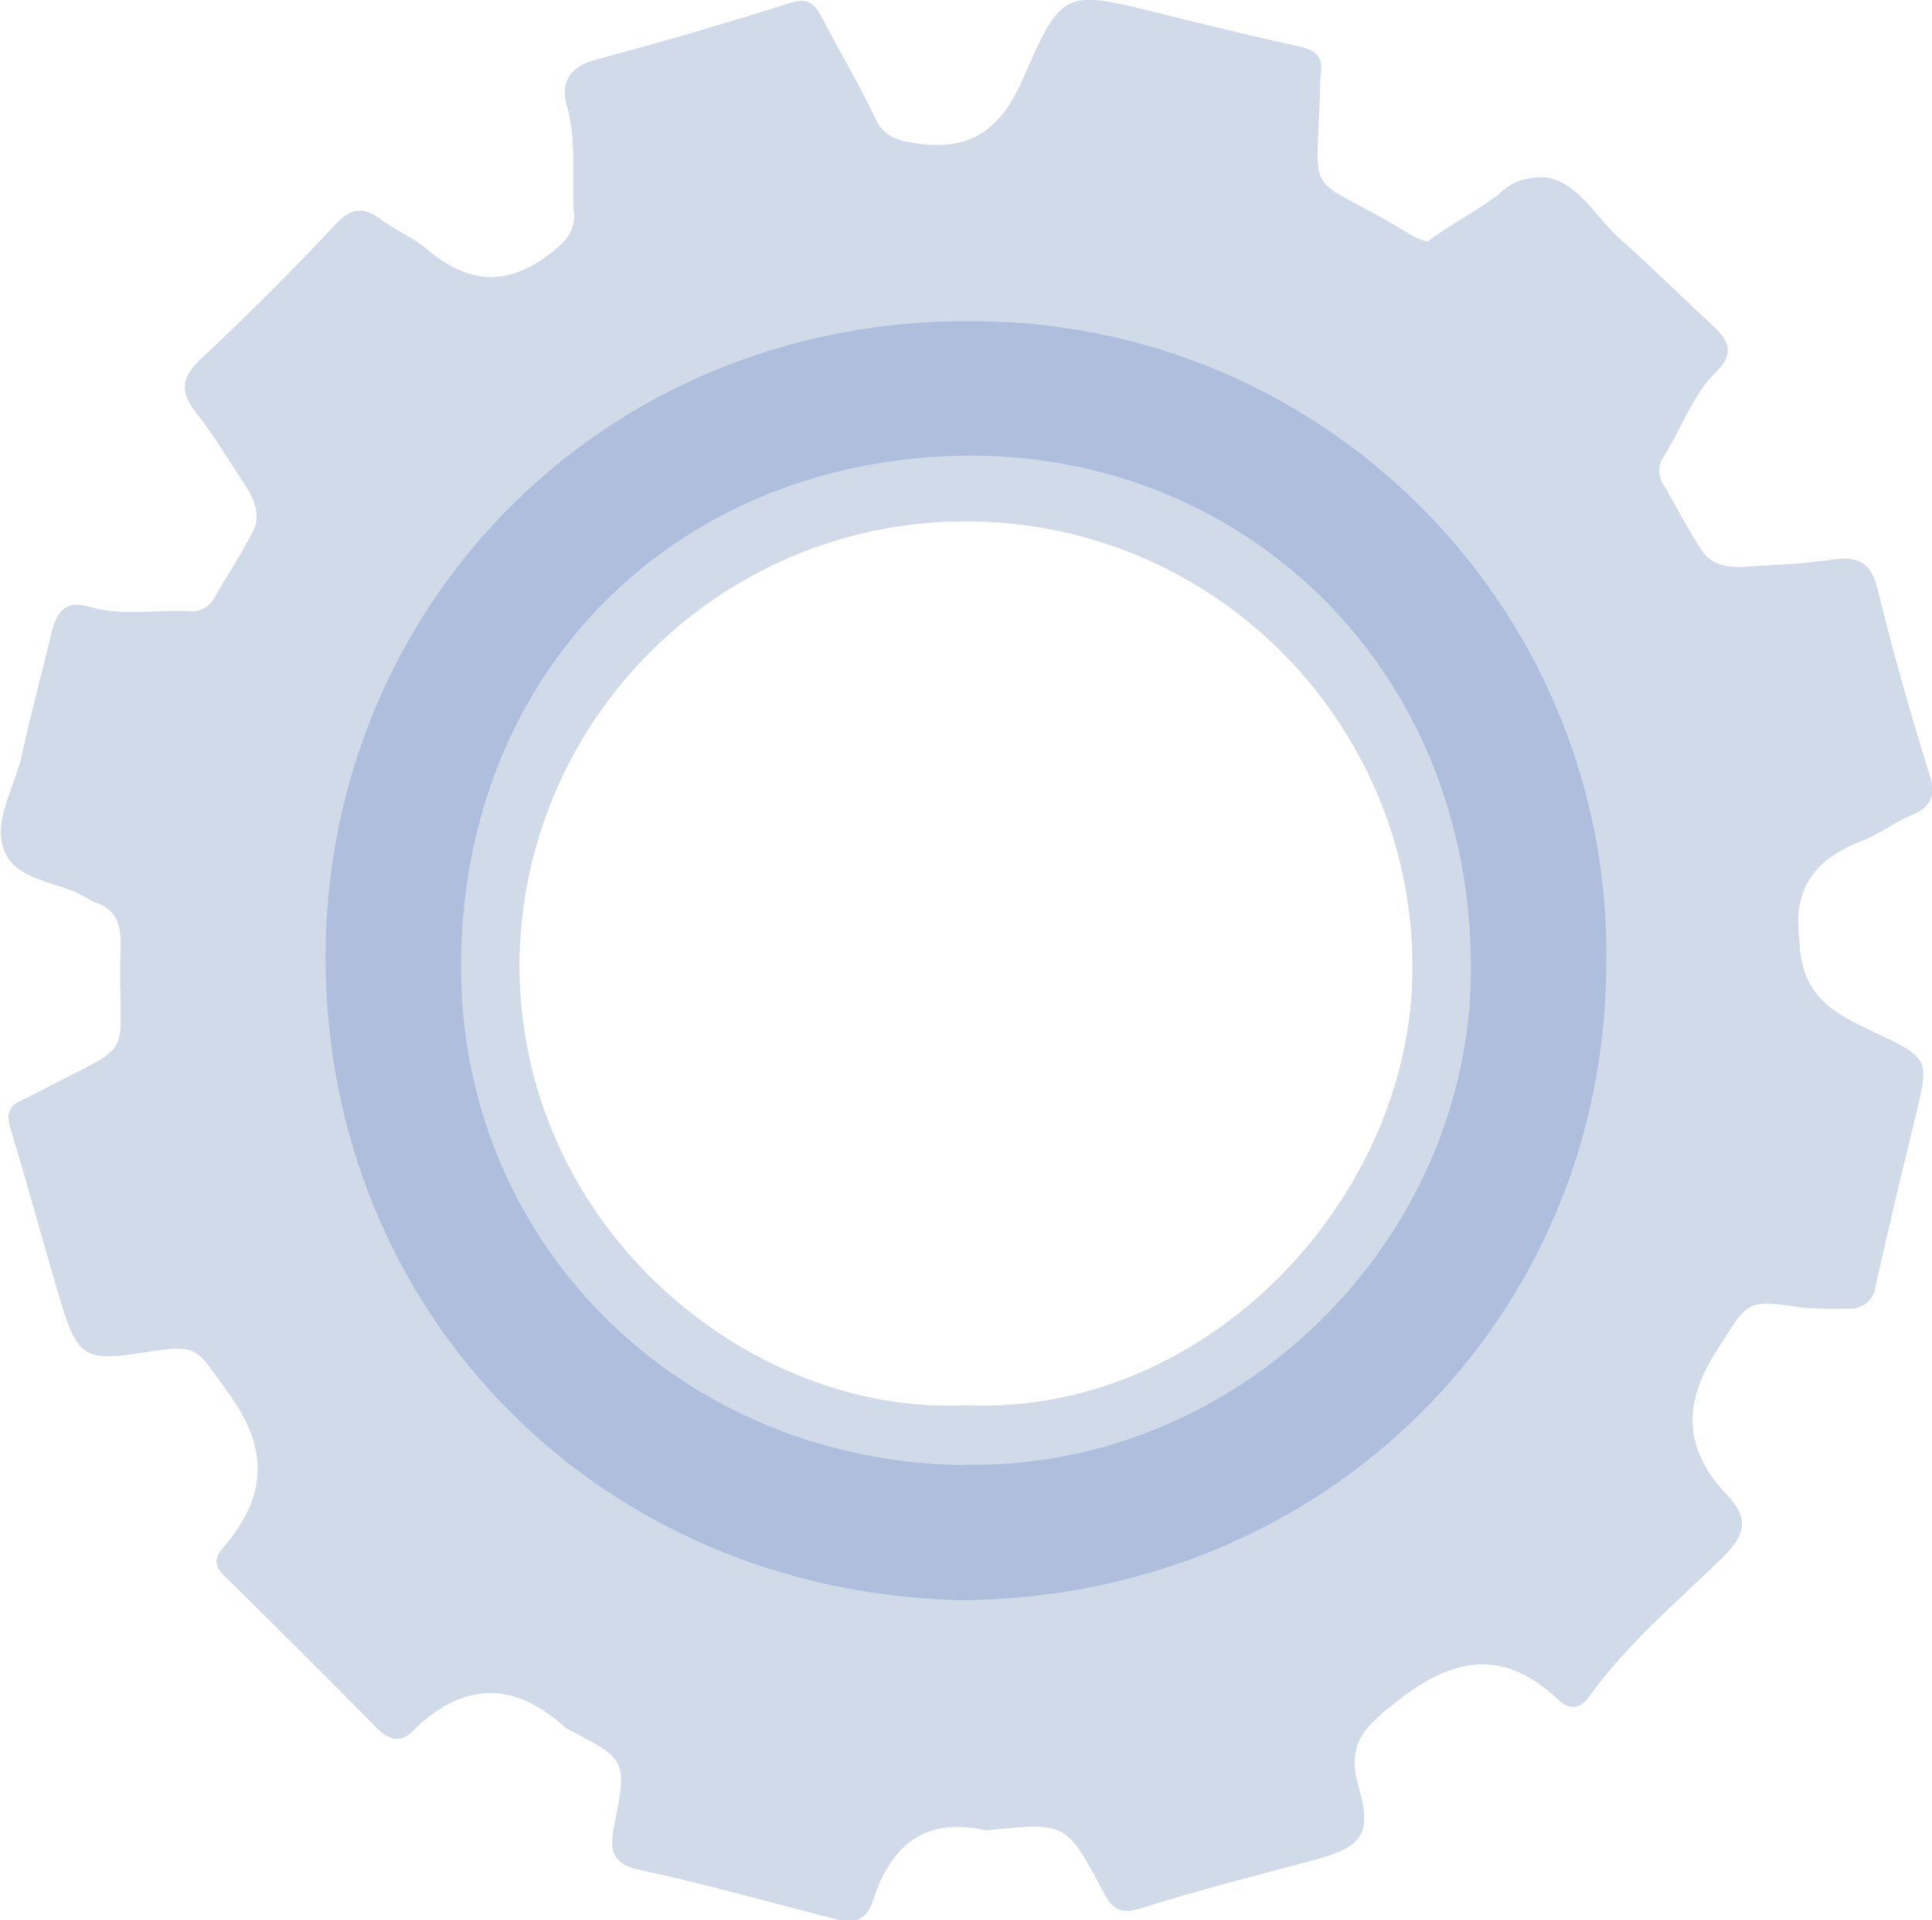
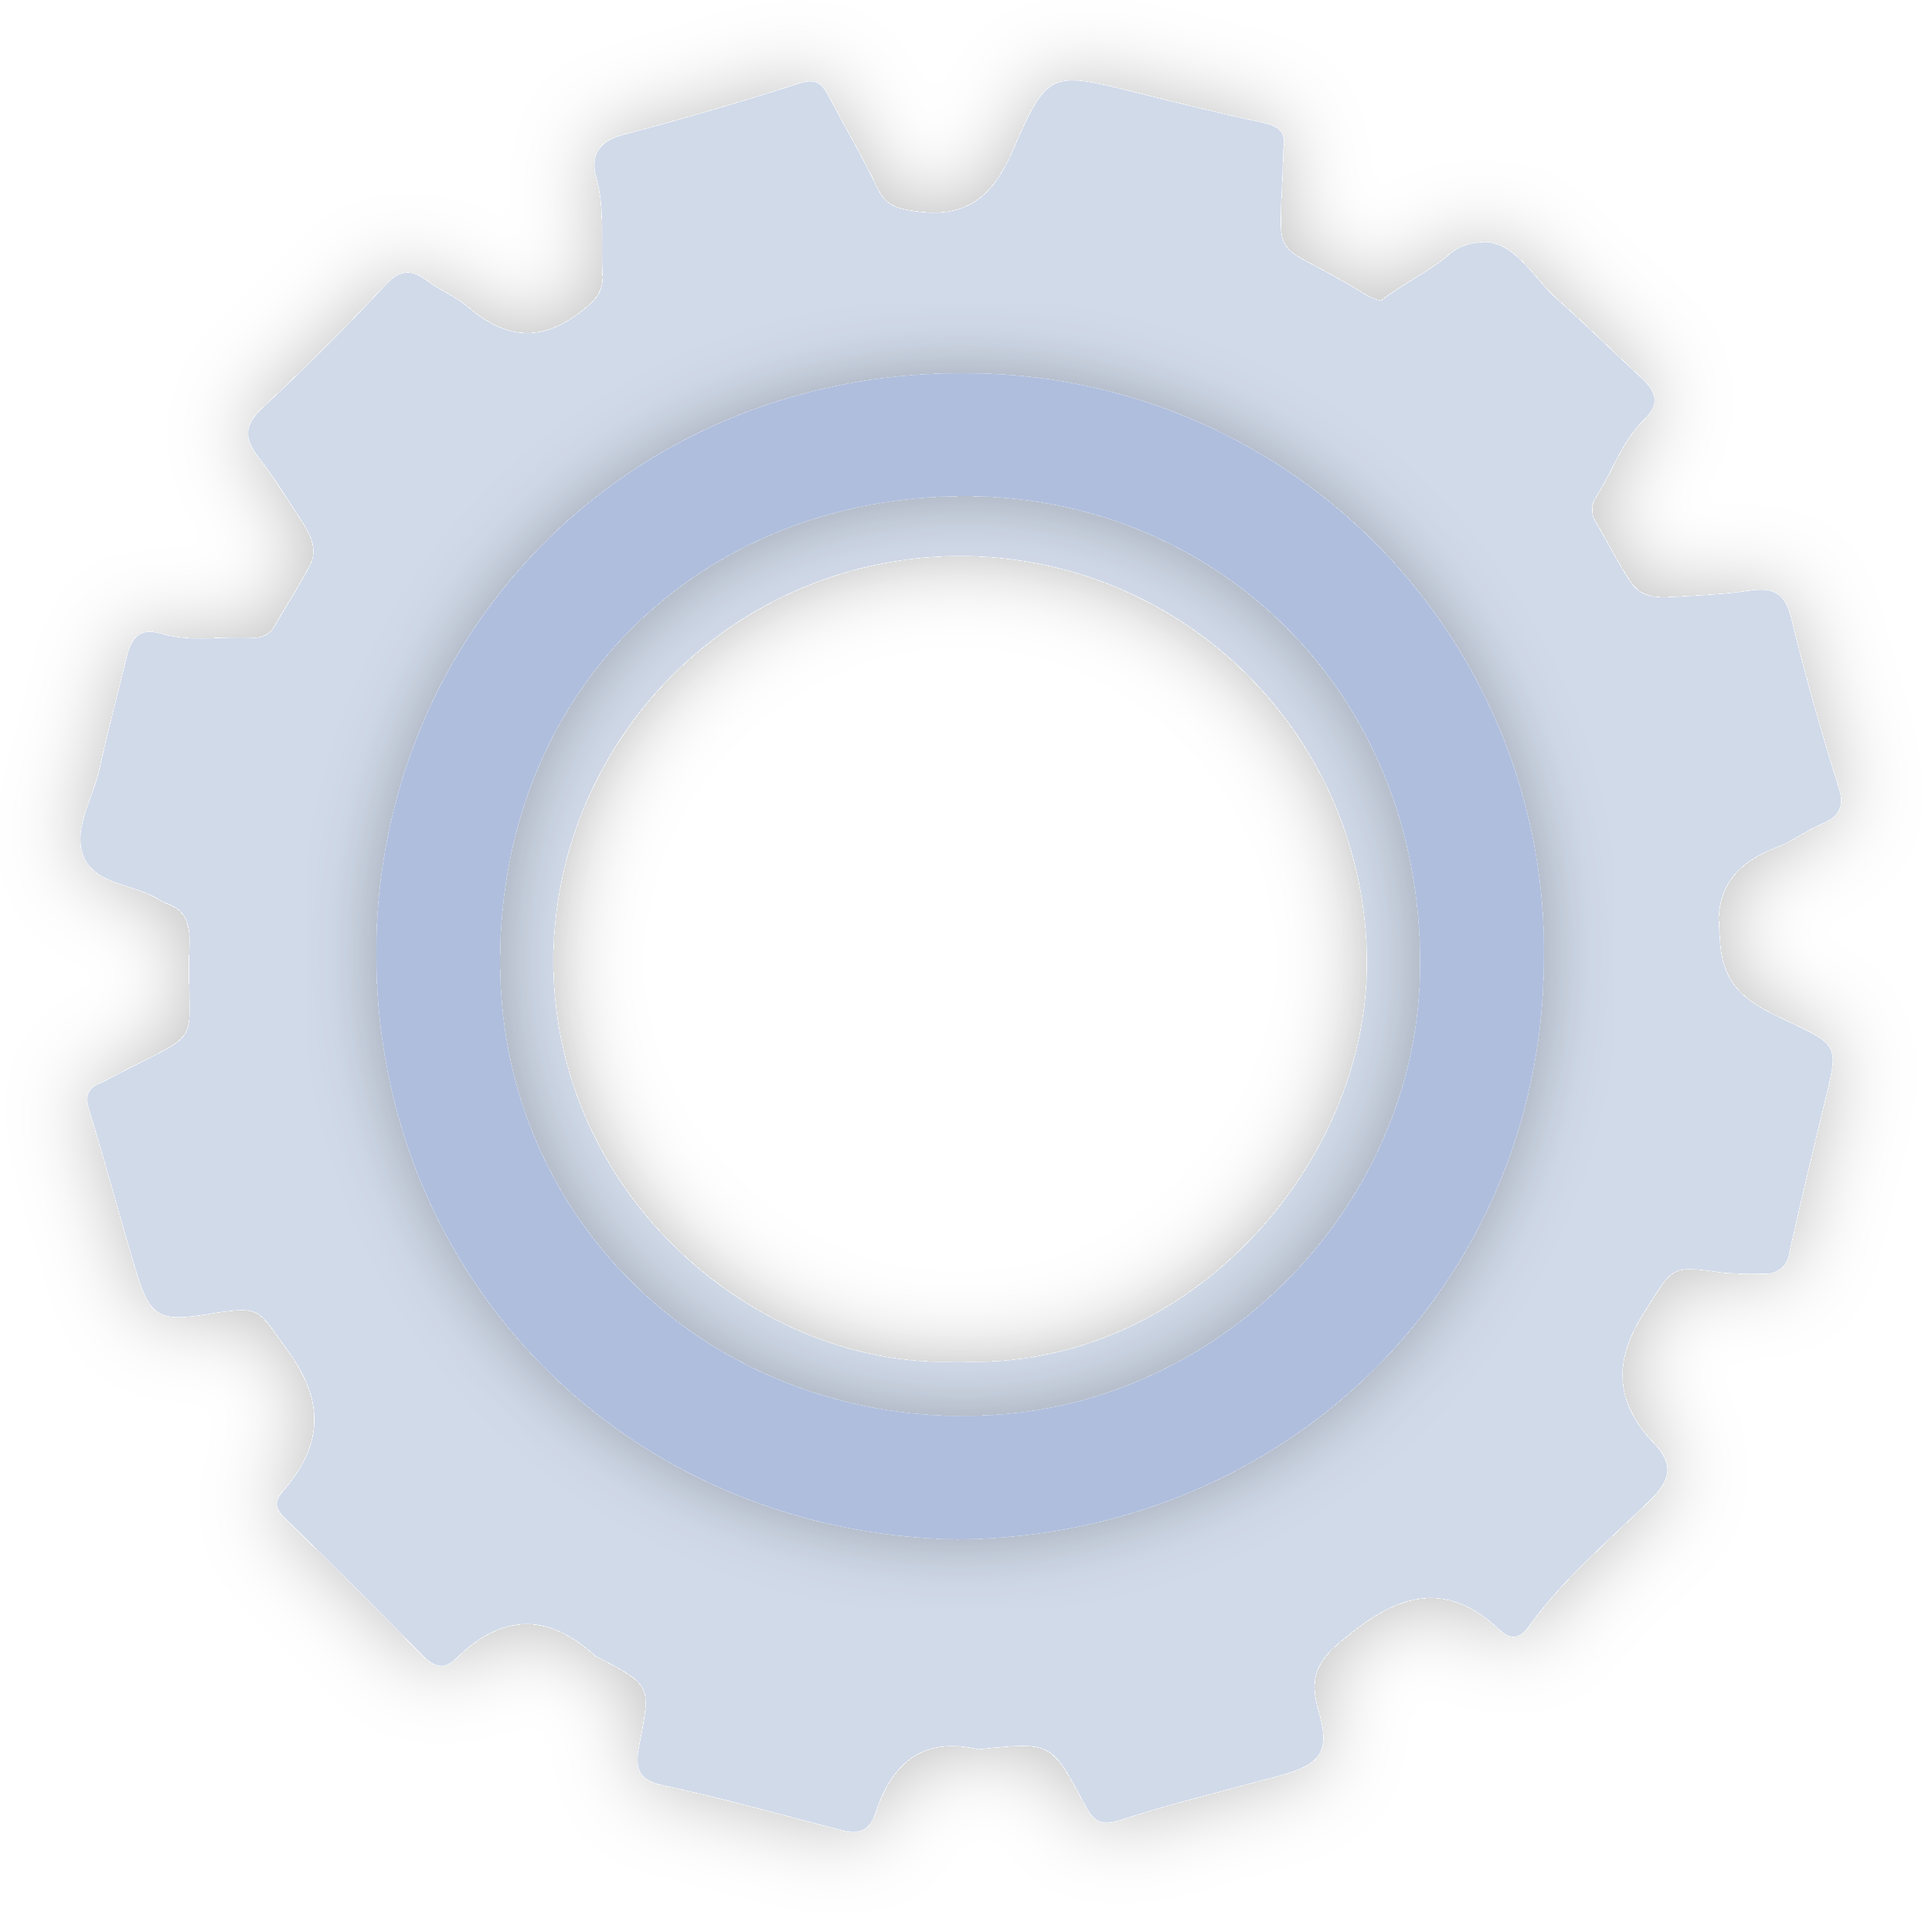
- <svg xmlns="http://www.w3.org/2000/svg" id="Layer_1" data-name="Layer 1" viewBox="0 0 153.12 152.2">
+ <svg xmlns="http://www.w3.org/2000/svg" width="168" height="167" viewBox="0 0 168 167" fill="none">
+   <g filter="url(#filter0_d_0_1)">
+     <path d="M154.449 73.696C155.829 73.176 157.039 72.216 158.449 71.626C159.859 71.036 160.449 70.176 159.859 68.446C158.339 63.586 156.949 58.676 155.739 53.726C155.219 51.566 154.179 51.076 152.149 51.376C149.899 51.716 147.599 51.796 145.309 51.936C143.979 52.026 142.609 51.876 141.819 50.676C140.719 49.016 139.819 47.236 138.819 45.516C138.583 45.193 138.45 44.808 138.435 44.408C138.421 44.009 138.527 43.615 138.739 43.276C140.199 41.026 141.019 38.356 142.989 36.446C144.369 35.096 143.989 34.076 142.799 32.946C140.319 30.646 137.919 28.266 135.399 26.026C133.479 24.326 132.049 21.556 129.619 21.106C129.287 21.056 128.95 21.056 128.619 21.106C127.555 21.155 126.546 21.597 125.789 22.346C124.009 23.766 121.899 24.766 120.089 26.156C119.546 26.048 119.029 25.834 118.569 25.526C110.159 20.366 111.269 23.606 111.569 13.616C111.569 13.316 111.569 13.016 111.619 12.716C111.759 11.476 111.199 11.026 109.979 10.716C106.979 10.066 103.979 9.336 100.979 8.606L98.749 8.046C91.389 6.236 91.109 6.116 88.059 13.136C86.289 17.236 83.969 19.026 79.519 18.376C77.969 18.146 76.999 17.866 76.289 16.376C75.019 13.686 73.479 11.106 72.099 8.456C71.539 7.386 71.049 6.776 69.569 7.246C64.449 8.873 59.295 10.376 54.109 11.756C51.979 12.326 51.349 13.626 51.869 15.476C52.649 18.236 52.219 21.026 52.409 23.796C52.529 25.396 51.759 26.176 50.509 27.136C47.069 29.786 44.009 29.486 40.819 26.816C39.689 25.816 38.259 25.286 37.069 24.386C35.879 23.486 34.849 23.386 33.609 24.716C30.119 28.426 26.519 32.046 22.799 35.516C21.179 37.036 21.259 38.186 22.519 39.796C23.919 41.606 25.109 43.566 26.359 45.486C27.089 46.606 27.629 47.876 26.969 49.156C26.059 50.926 24.969 52.586 23.969 54.306C23.803 54.669 23.533 54.975 23.193 55.184C22.852 55.392 22.457 55.494 22.059 55.476C19.379 55.306 16.649 55.896 14.059 55.126C12.209 54.576 11.489 55.386 11.059 56.996C10.279 60.286 9.379 63.546 8.669 66.846C8.129 69.346 6.409 71.956 7.209 74.296C8.139 77.006 11.729 76.816 13.959 78.296C14.131 78.399 14.311 78.486 14.499 78.556C16.069 79.096 16.499 80.216 16.499 81.816C16.119 91.686 18.399 89.126 9.499 93.816C9.229 93.956 8.969 94.096 8.689 94.216C7.539 94.696 7.419 95.396 7.789 96.596C9.189 101.156 10.409 105.776 11.789 110.346C13.029 114.526 13.789 114.966 18.099 114.266C22.839 113.496 22.379 113.826 25.039 117.456C28.319 121.946 28.039 125.716 24.639 129.666C23.939 130.476 23.839 131.086 24.689 131.916C28.759 135.916 32.769 139.916 36.779 143.986C37.679 144.896 38.599 145.266 39.619 144.256C43.619 140.303 47.672 140.219 51.779 144.006C51.865 144.059 51.956 144.105 52.049 144.146C56.619 146.526 56.639 146.556 55.599 151.776C55.249 153.536 55.339 154.776 57.599 155.236C62.829 156.366 67.989 157.826 73.179 159.156C74.629 159.536 75.599 159.276 76.129 157.636C77.519 153.376 80.189 151.006 84.979 152.096C85.075 152.111 85.173 152.111 85.269 152.096C91.399 151.476 91.439 151.456 94.339 156.936C95.039 158.256 95.599 158.836 97.339 158.296C101.879 156.846 106.509 155.696 111.119 154.456C114.789 153.456 115.729 152.456 114.619 148.716C113.569 145.156 115.199 143.806 117.709 141.836C122.169 138.316 126.159 137.716 130.419 141.746C131.419 142.676 132.199 142.446 132.899 141.476C135.899 137.306 139.829 134.026 143.459 130.476C145.289 128.686 145.549 127.346 143.809 125.526C140.399 121.936 140.239 118.336 142.999 114.066C145.499 110.176 145.159 109.996 149.769 110.666C150.963 110.768 152.162 110.795 153.359 110.746C153.628 110.778 153.901 110.755 154.16 110.678C154.42 110.601 154.662 110.472 154.87 110.299C155.079 110.126 155.25 109.913 155.374 109.671C155.497 109.43 155.57 109.166 155.589 108.896C156.589 104.436 157.649 100.006 158.729 95.576C159.839 90.986 159.889 90.916 155.509 88.856C152.509 87.436 149.889 86.216 149.569 82.066C149.499 81.196 149.459 80.456 149.439 79.806C149.589 76.776 151.309 74.886 154.449 73.696ZM83.339 118.416C66.059 119.186 47.879 104.046 48.099 83.116C48.263 73.731 52.149 64.796 58.901 58.277C65.653 51.757 74.719 48.187 84.104 48.351C93.488 48.516 102.423 52.401 108.943 59.154C115.463 65.906 119.033 74.971 118.869 84.356C118.529 102.066 102.639 119.286 83.339 118.416Z" fill="#D1DAE9" />
+   </g>
+   <g filter="url(#filter1_d_0_1)">
+     <path d="M85.109 32.486C55.269 31.706 32.759 54.706 32.729 82.866C32.729 111.276 54.609 133.316 83.239 133.866C111.969 133.596 133.949 111.626 134.239 83.756C134.512 70.445 129.492 57.57 120.281 47.957C111.069 38.344 98.419 32.78 85.109 32.486ZM83.249 123.156C61.079 122.846 43.819 105.986 43.479 84.356C43.099 60.356 60.609 43.166 83.899 43.136C105.549 43.136 123.579 59.936 123.509 83.916C123.439 105.266 105.199 123.586 83.249 123.126V123.156Z" fill="#AFBEDD" />
+   </g>
  <defs>
-     <style>.cls-1{fill:#d1dae9;}.cls-2{fill:#afbedd;}</style>
+     <filter id="filter0_d_0_1" x="0" y="0" width="167.086" height="166.31" filterUnits="userSpaceOnUse" color-interpolation-filters="sRGB">
+       <feFlood flood-opacity="0" result="BackgroundImageFix" />
+       <feColorMatrix in="SourceAlpha" type="matrix" values="0 0 0 0 0 0 0 0 0 0 0 0 0 0 0 0 0 0 127 0" result="hardAlpha" />
+       <feOffset />
+       <feGaussianBlur stdDeviation="3.5" />
+       <feComposite in2="hardAlpha" operator="out" />
+       <feColorMatrix type="matrix" values="0 0 0 0 0 0 0 0 0 0 0 0 0 0 0 0 0 0 0.25 0" />
+       <feBlend mode="normal" in2="BackgroundImageFix" result="effect1_dropShadow_0_1" />
+       <feBlend mode="normal" in="SourceGraphic" in2="effect1_dropShadow_0_1" result="shape" />
+     </filter>
+     <filter id="filter1_d_0_1" x="26.729" y="26.467" width="113.521" height="113.399" filterUnits="userSpaceOnUse" color-interpolation-filters="sRGB">
+       <feFlood flood-opacity="0" result="BackgroundImageFix" />
+       <feColorMatrix in="SourceAlpha" type="matrix" values="0 0 0 0 0 0 0 0 0 0 0 0 0 0 0 0 0 0 127 0" result="hardAlpha" />
+       <feOffset />
+       <feGaussianBlur stdDeviation="3" />
+       <feComposite in2="hardAlpha" operator="out" />
+       <feColorMatrix type="matrix" values="0 0 0 0 0 0 0 0 0 0 0 0 0 0 0 0 0 0 0.25 0" />
+       <feBlend mode="normal" in2="BackgroundImageFix" result="effect1_dropShadow_0_1" />
+       <feBlend mode="normal" in="SourceGraphic" in2="effect1_dropShadow_0_1" result="shape" />
+     </filter>
  </defs>
-   <path class="cls-1" d="M387.52,210.21c1.38-.52,2.59-1.48,4-2.07s2-1.45,1.41-3.18c-1.52-4.86-2.91-9.77-4.12-14.72-.52-2.16-1.56-2.65-3.59-2.35-2.25.34-4.55.42-6.84.56-1.33.09-2.7-.06-3.49-1.26-1.1-1.66-2-3.44-3-5.16a2,2,0,0,1-.08-2.24c1.46-2.25,2.28-4.92,4.25-6.83,1.38-1.35,1-2.37-.19-3.5-2.48-2.3-4.88-4.68-7.4-6.92-1.92-1.7-3.35-4.47-5.78-4.92a3.38,3.38,0,0,0-1,0,4.31,4.31,0,0,0-2.83,1.24c-1.78,1.42-3.89,2.42-5.7,3.81a4.21,4.21,0,0,1-1.52-.63c-8.41-5.16-7.3-1.92-7-11.91,0-.3,0-.6.05-.9.14-1.24-.42-1.69-1.64-2-3-.65-6-1.38-9-2.11h0l-2.23-.56c-7.36-1.81-7.64-1.93-10.69,5.09-1.77,4.1-4.09,5.89-8.54,5.24-1.55-.23-2.52-.51-3.23-2-1.27-2.69-2.81-5.27-4.19-7.92-.56-1.07-1.05-1.68-2.53-1.21q-7.68,2.44-15.46,4.51c-2.13.57-2.76,1.87-2.24,3.72.78,2.76.35,5.55.54,8.32.12,1.6-.65,2.38-1.9,3.34-3.44,2.65-6.5,2.35-9.69-.32-1.13-1-2.56-1.53-3.75-2.43s-2.22-1-3.46.33c-3.49,3.71-7.09,7.33-10.81,10.8-1.62,1.52-1.54,2.67-.28,4.28,1.4,1.81,2.59,3.77,3.84,5.69.73,1.12,1.27,2.39.61,3.67-.91,1.77-2,3.43-3,5.15a2,2,0,0,1-1.91,1.17c-2.68-.17-5.41.42-8-.35-1.85-.55-2.57.26-3,1.87-.78,3.29-1.68,6.55-2.39,9.85-.54,2.5-2.26,5.11-1.46,7.45.93,2.71,4.52,2.52,6.75,4a3.36,3.36,0,0,0,.54.26c1.57.54,2,1.66,2,3.26-.38,9.87,1.9,7.31-7,12-.27.14-.53.28-.81.4-1.15.48-1.27,1.18-.9,2.38,1.4,4.56,2.62,9.18,4,13.75,1.24,4.18,2,4.62,6.31,3.92,4.74-.77,4.28-.44,6.94,3.19,3.28,4.49,3,8.26-.4,12.21-.7.81-.8,1.42.05,2.25,4.07,4,8.08,8,12.09,12.07.9.91,1.82,1.28,2.84.27q6-5.93,12.16-.25a2.29,2.29,0,0,0,.27.14c4.57,2.38,4.59,2.41,3.55,7.63-.35,1.76-.26,3,2,3.46,5.23,1.13,10.39,2.59,15.58,3.92,1.45.38,2.42.12,2.95-1.52,1.39-4.26,4.06-6.63,8.85-5.54a.94.94,0,0,0,.29,0c6.13-.62,6.17-.64,9.07,4.84.7,1.32,1.26,1.9,3,1.36,4.54-1.45,9.17-2.6,13.78-3.84,3.67-1,4.61-2,3.5-5.74-1.05-3.56.58-4.91,3.09-6.88,4.46-3.52,8.45-4.12,12.71-.09,1,.93,1.78.7,2.48-.27,3-4.17,6.93-7.45,10.56-11,1.83-1.79,2.09-3.13.35-4.95-3.41-3.59-3.57-7.19-.81-11.46,2.5-3.89,2.16-4.07,6.77-3.4a28.65,28.65,0,0,0,3.59.08,2,2,0,0,0,2.23-1.85c1-4.46,2.06-8.89,3.14-13.32,1.11-4.59,1.16-4.66-3.22-6.72-3-1.42-5.62-2.64-5.94-6.79-.07-.87-.11-1.61-.13-2.26C382.66,213.29,384.38,211.4,387.52,210.21Zm-71.11,44.72c-17.28.77-35.46-14.37-35.24-35.3a35.39,35.39,0,1,1,70.77,1.24C351.6,238.58,335.71,255.8,316.41,254.93Z" transform="translate(-240 -143.53)" />
-   <path class="cls-2" d="M318.18,169c-29.84-.78-52.35,22.22-52.38,50.38,0,28.41,21.88,50.45,50.51,51,28.73-.27,50.71-22.24,51-50.11A50.25,50.25,0,0,0,318.18,169Zm-1.86,90.67c-22.17-.31-39.43-17.17-39.77-38.8-.38-24,17.13-41.19,40.42-41.22,21.65,0,39.68,16.8,39.61,40.78C356.51,241.78,338.27,260.1,316.32,259.64Z" transform="translate(-240 -143.53)" />
</svg>
